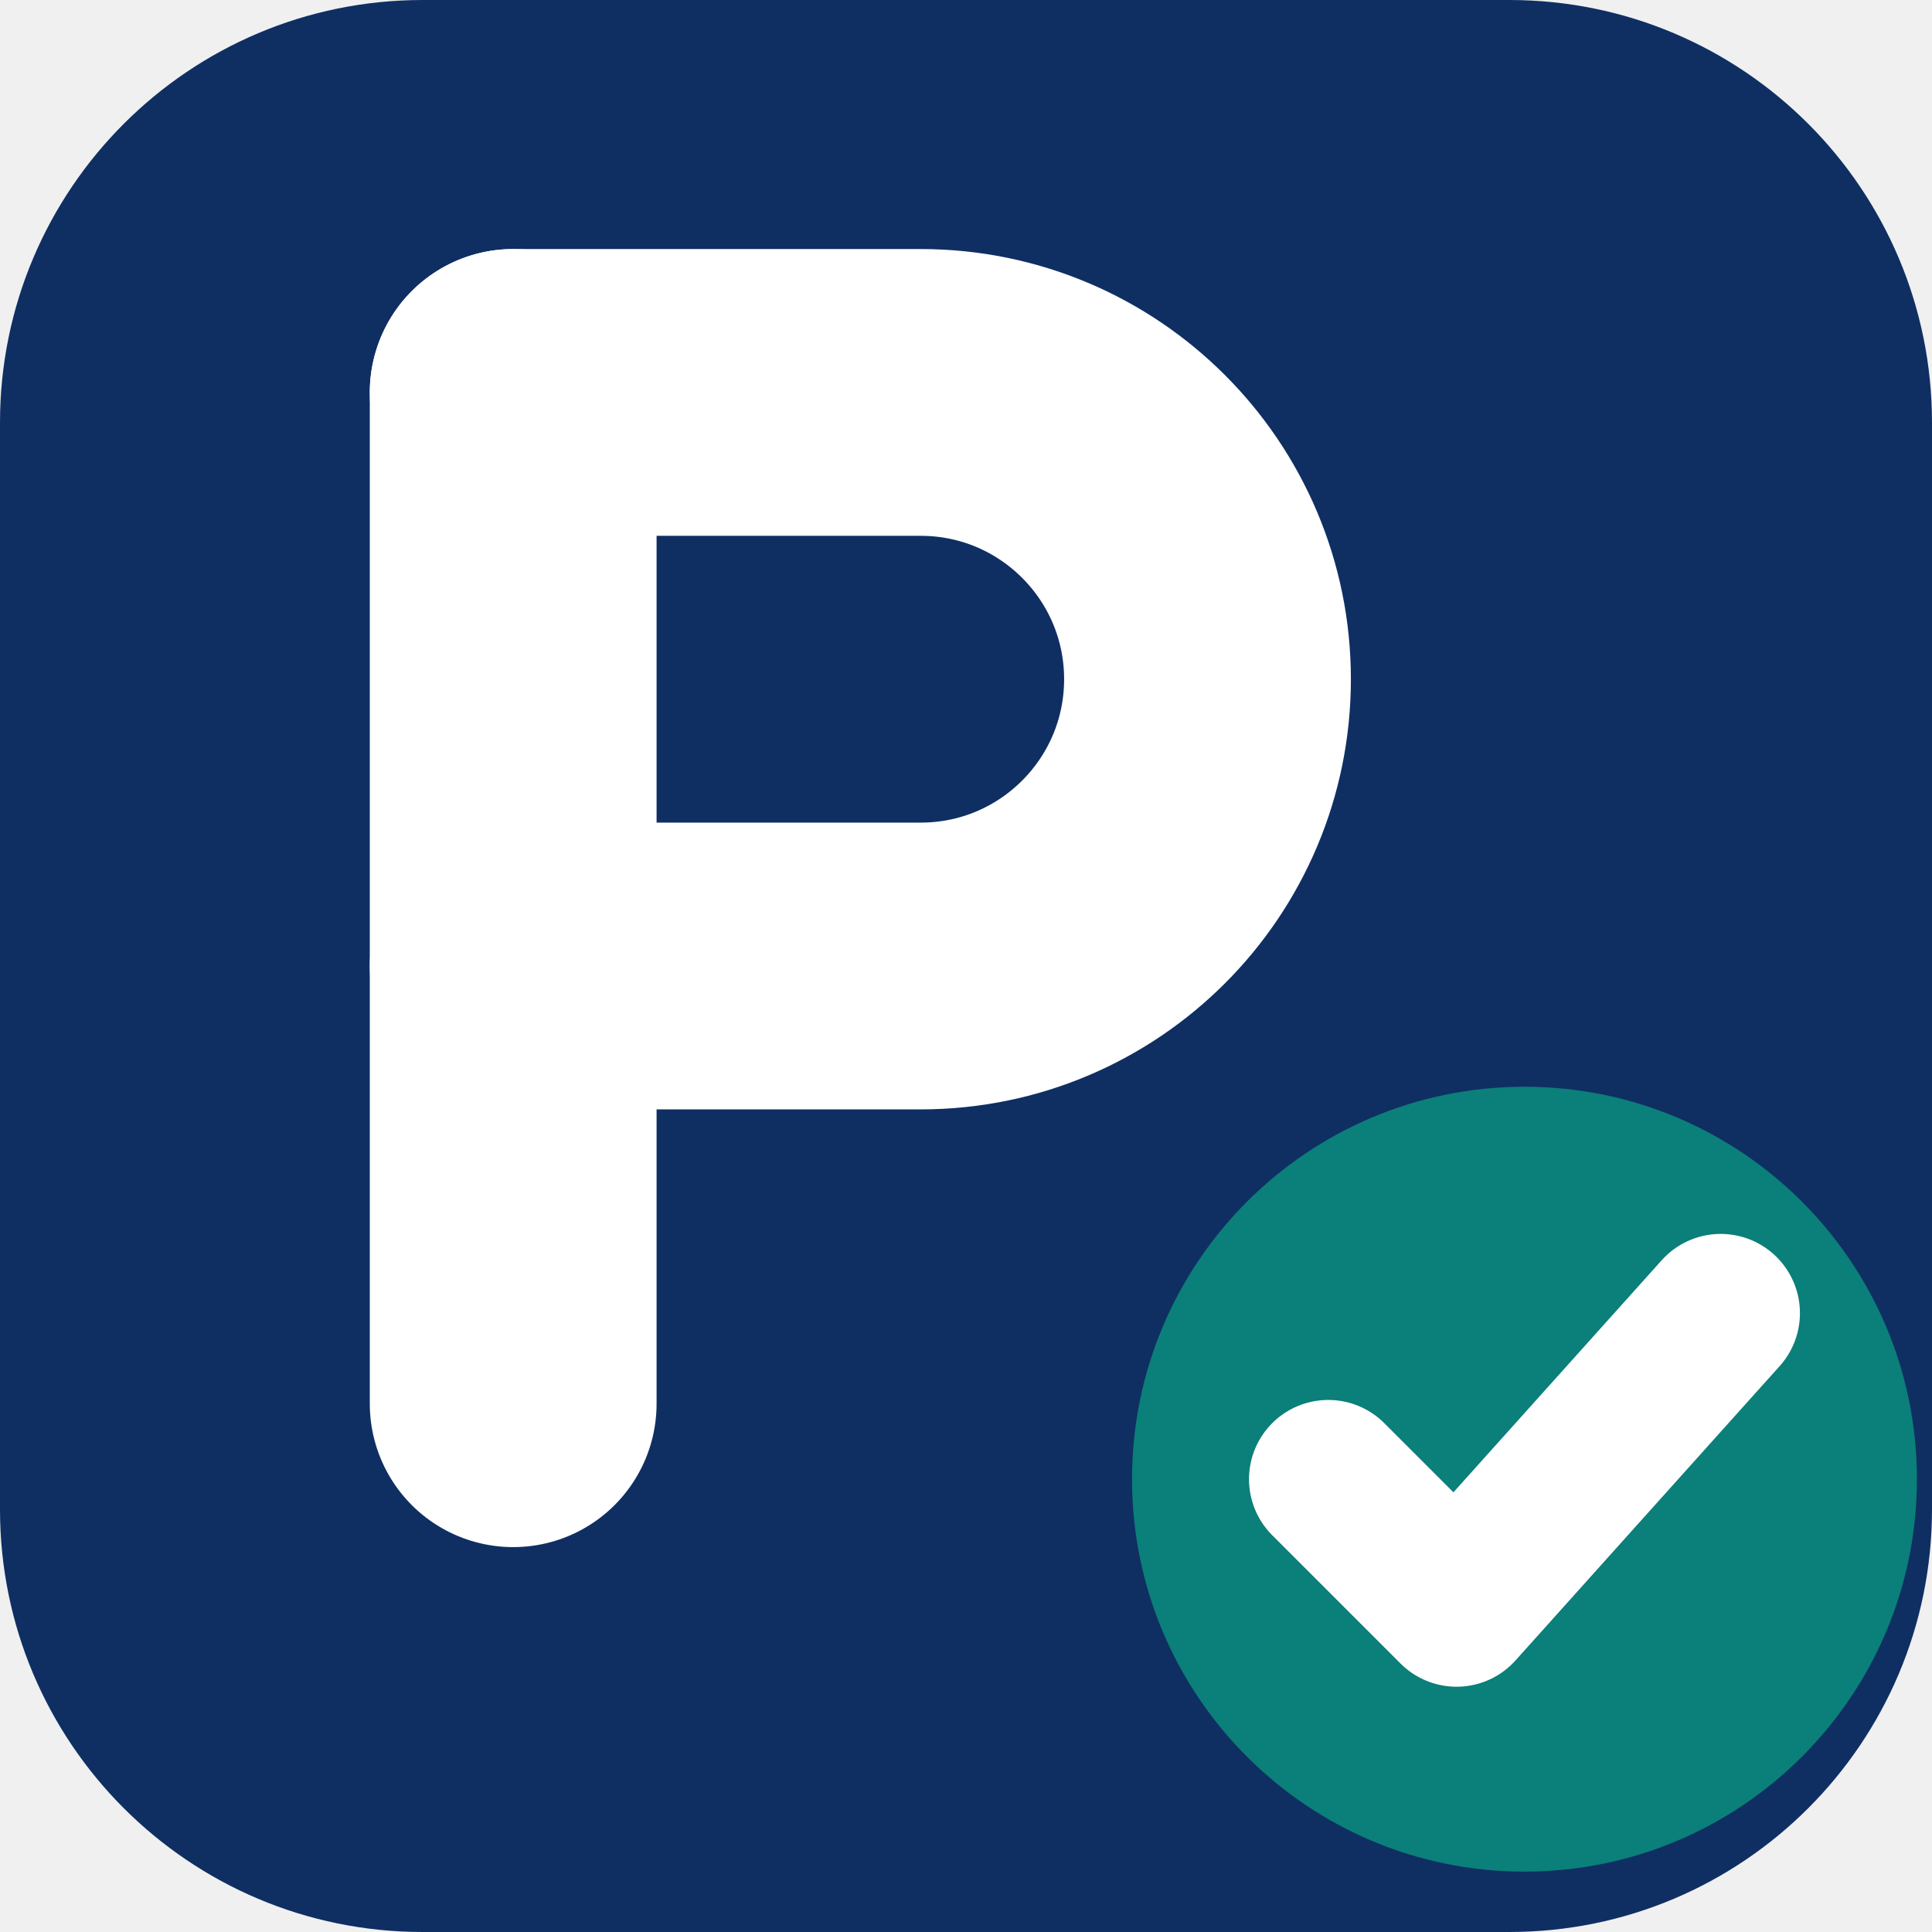
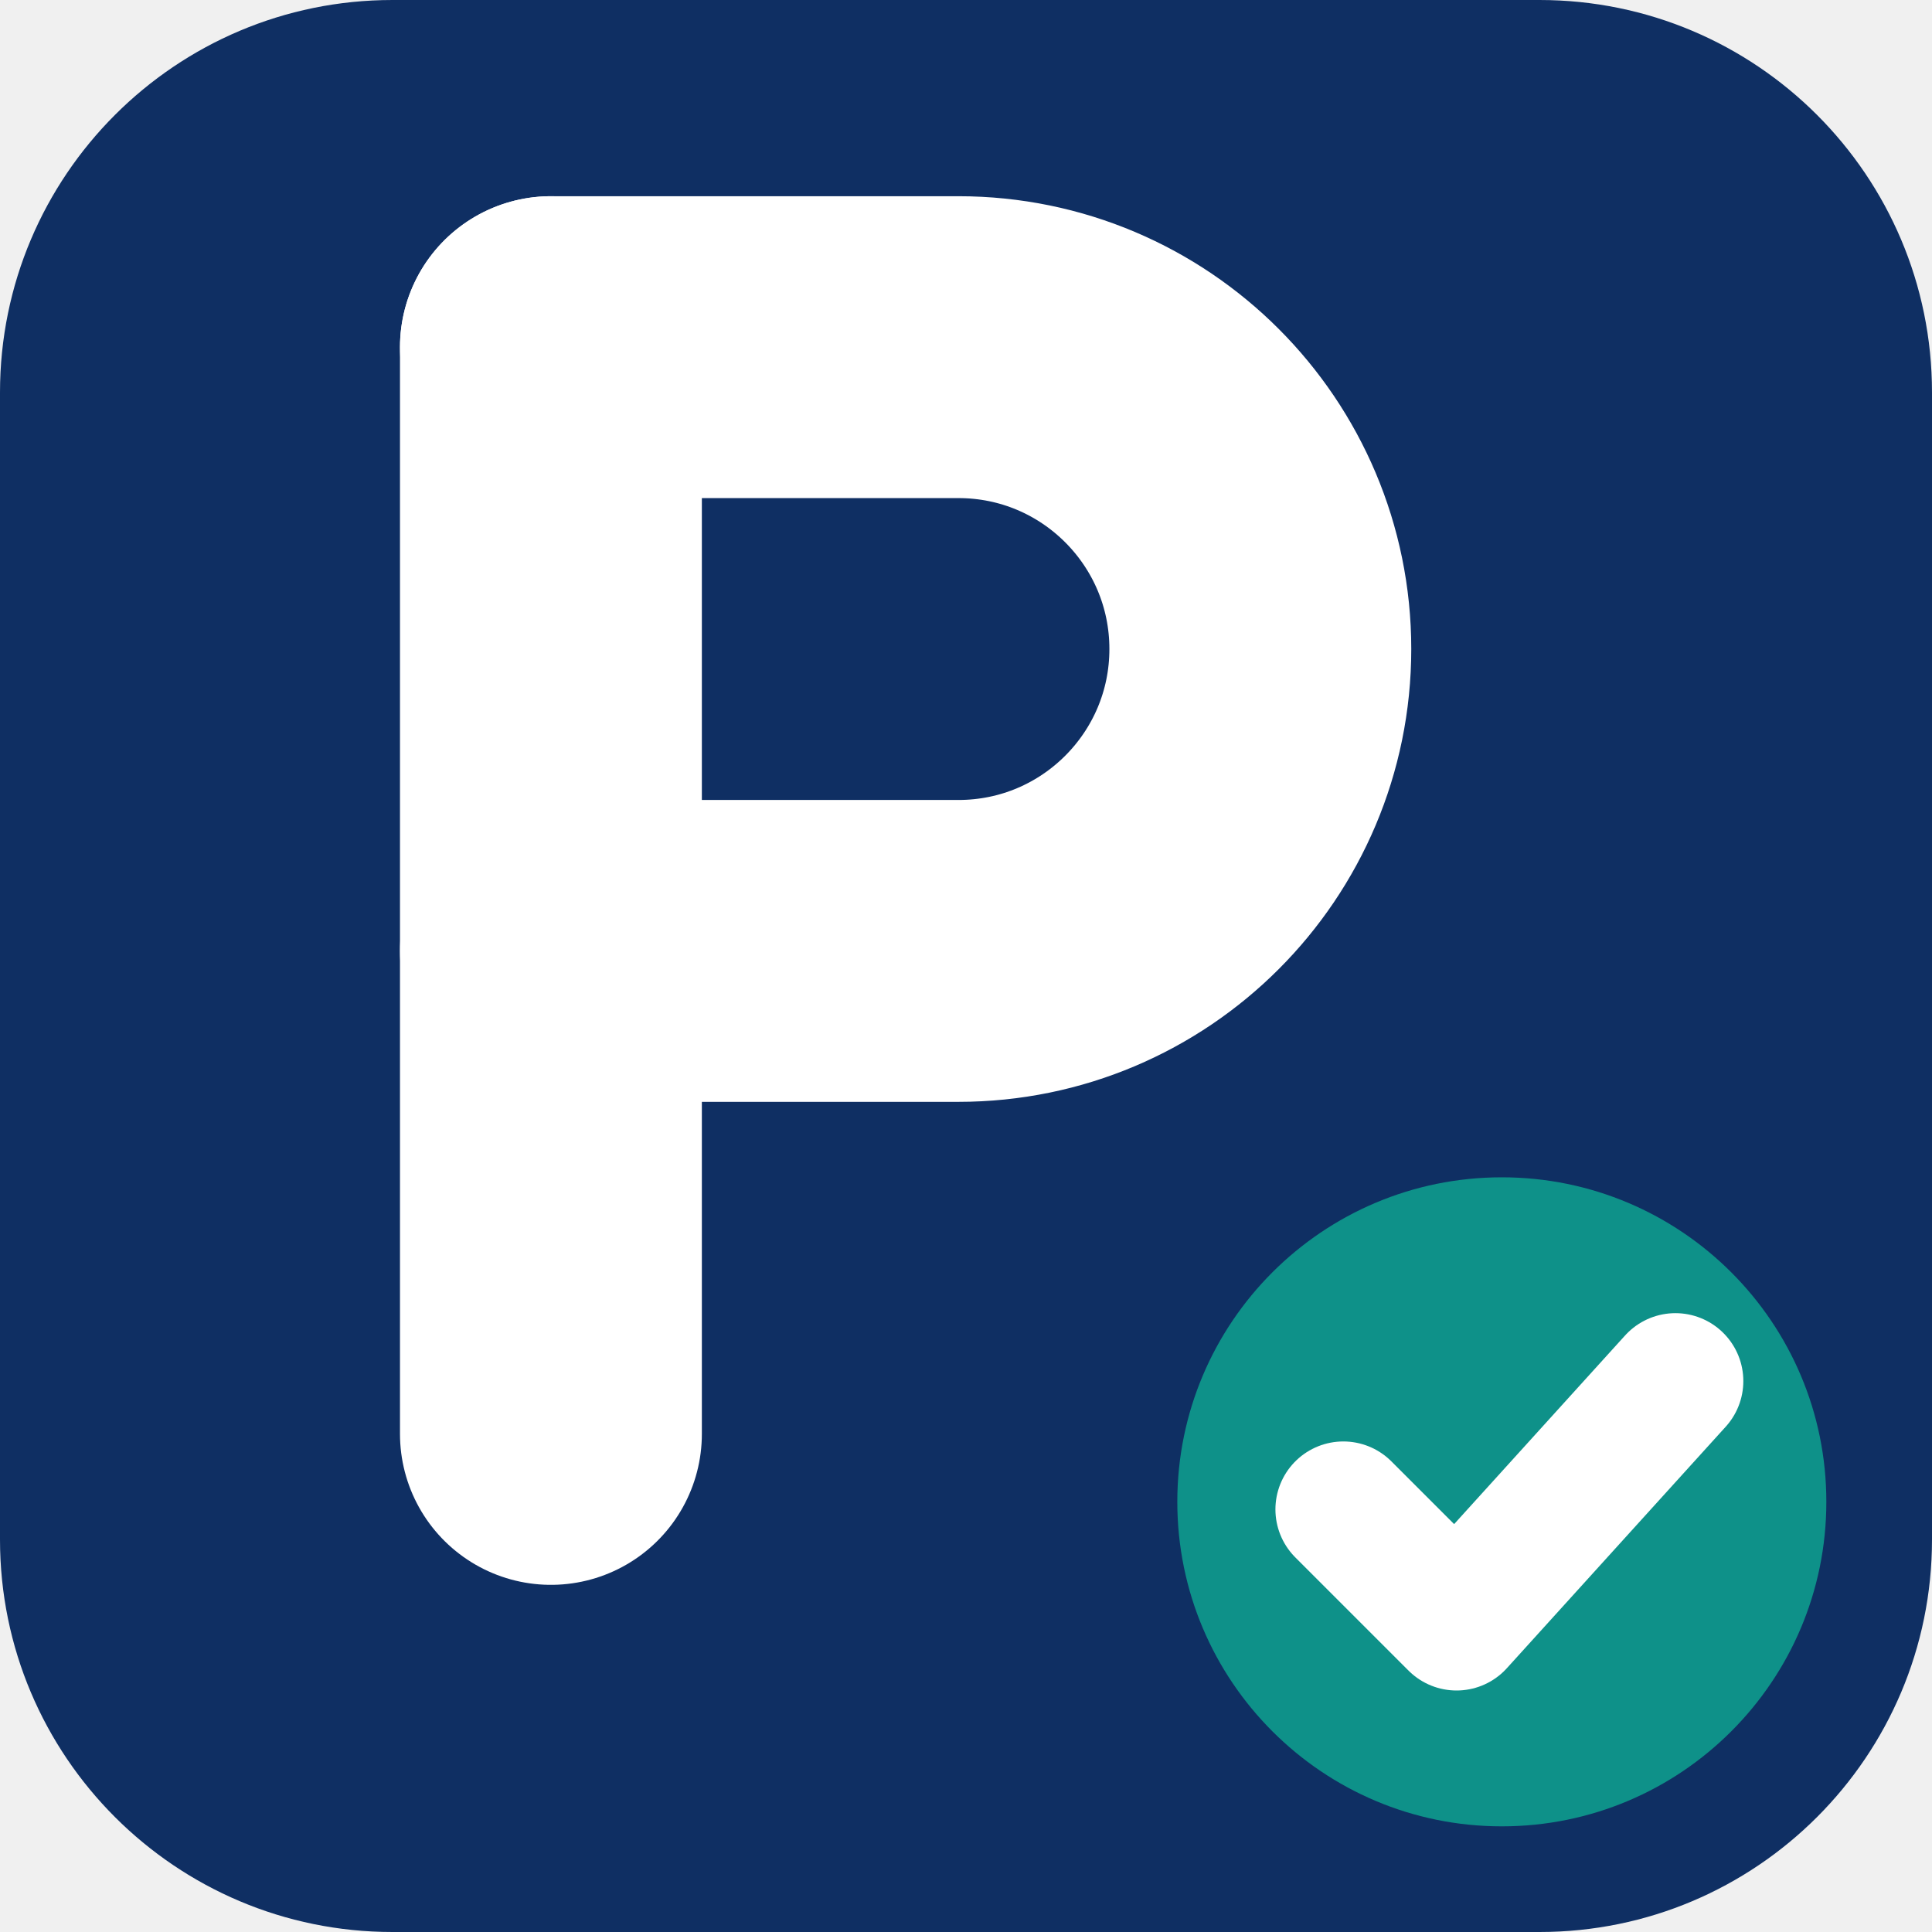
<svg xmlns="http://www.w3.org/2000/svg" width="512" height="512" viewBox="0 0 512 512" role="img" aria-labelledby="ppf-title ppf-desc">
-   <rect x="0" y="0" width="512" height="512" rx="112" fill="#0F2F63" />
-   <g fill="none" stroke="#FFFFFF" stroke-width="76" stroke-linecap="round" stroke-linejoin="round">
-     <path d="M136 104V372" />
-     <path d="M136 104H244A76 76 0 0 1 244 256H136" />
+   <rect x="0" y="0" width="512" height="512" rx="104" fill="#0F2F63" />
+   <g fill="none" stroke="#FFFFFF" stroke-width="80" stroke-linecap="round" stroke-linejoin="round">
+     <path d="M146 92V380" />
+     <path d="M146 92H254A80 80 0 0 1 254 252H146" />
  </g>
-   <circle cx="404" cy="392" r="104" fill="#0B7F79" />
-   <path d="M352 392L386 426L456 348" fill="none" stroke="#FFFFFF" stroke-width="42" stroke-linecap="round" stroke-linejoin="round" />
+   <circle cx="398" cy="398" r="86" fill="#0E9189" />
+   <path d="M356 400L386 430L444 366" fill="none" stroke="#FFFFFF" stroke-width="36" stroke-linecap="round" stroke-linejoin="round" />
</svg>
